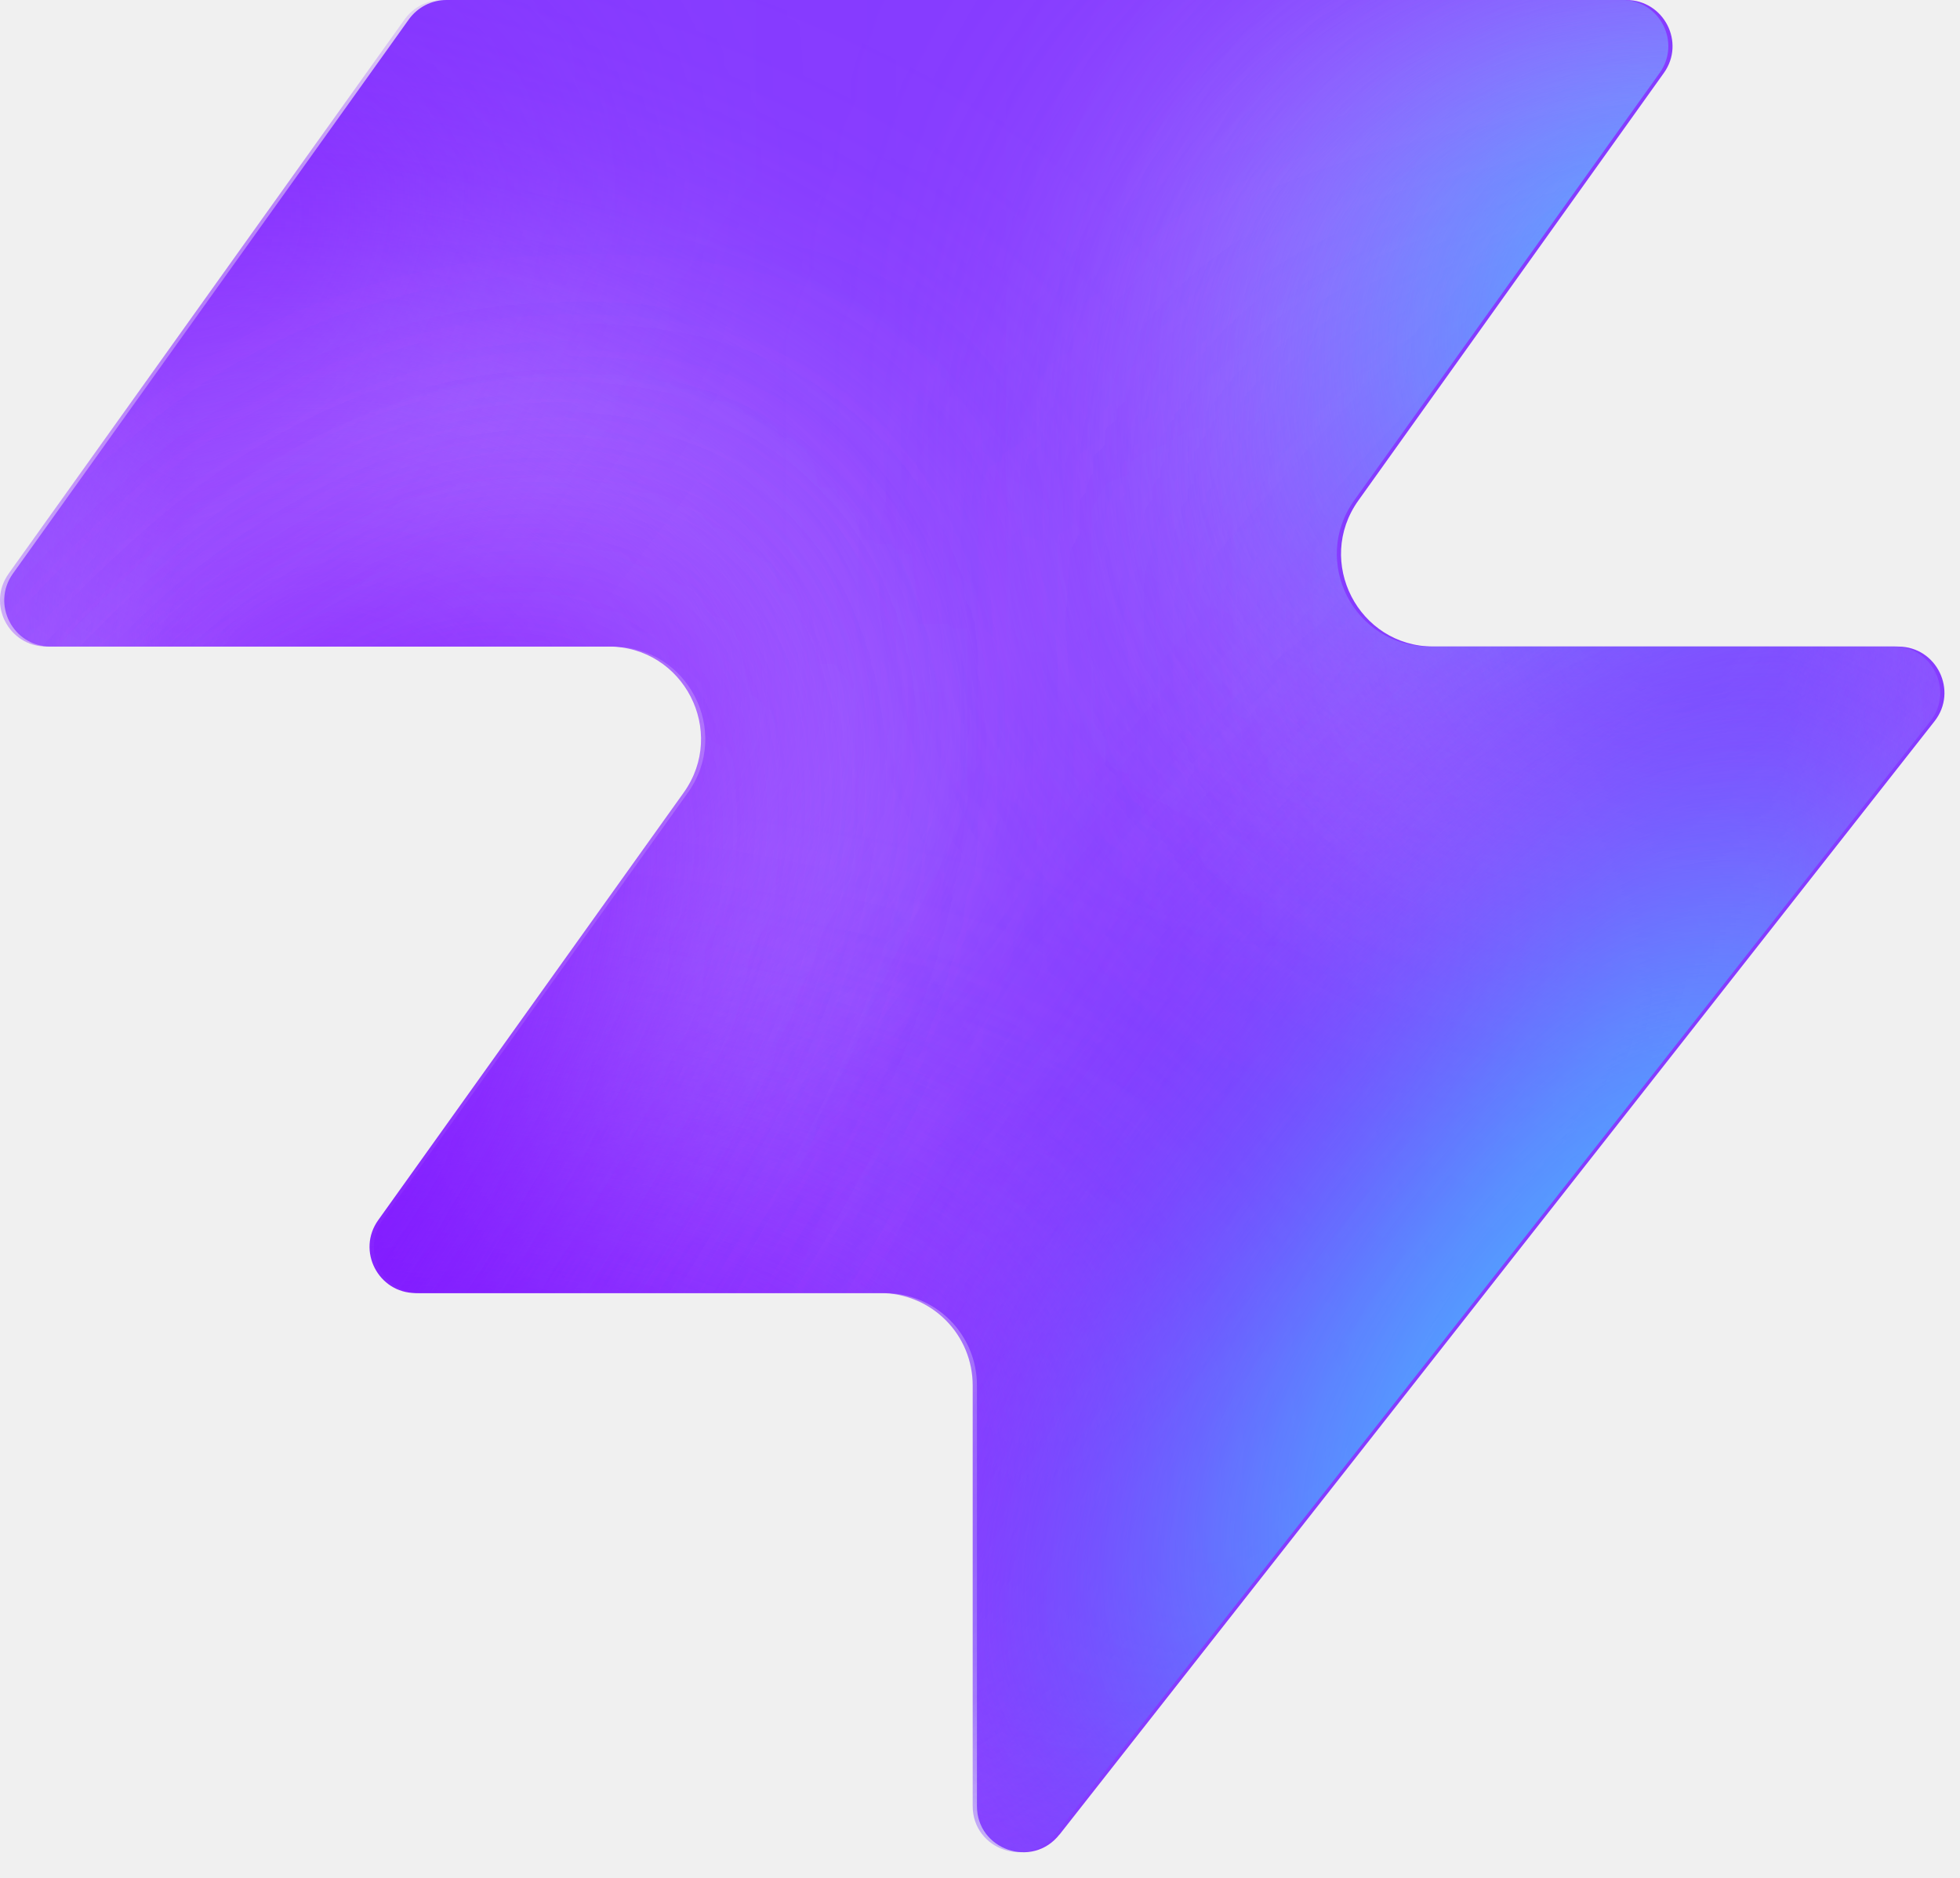
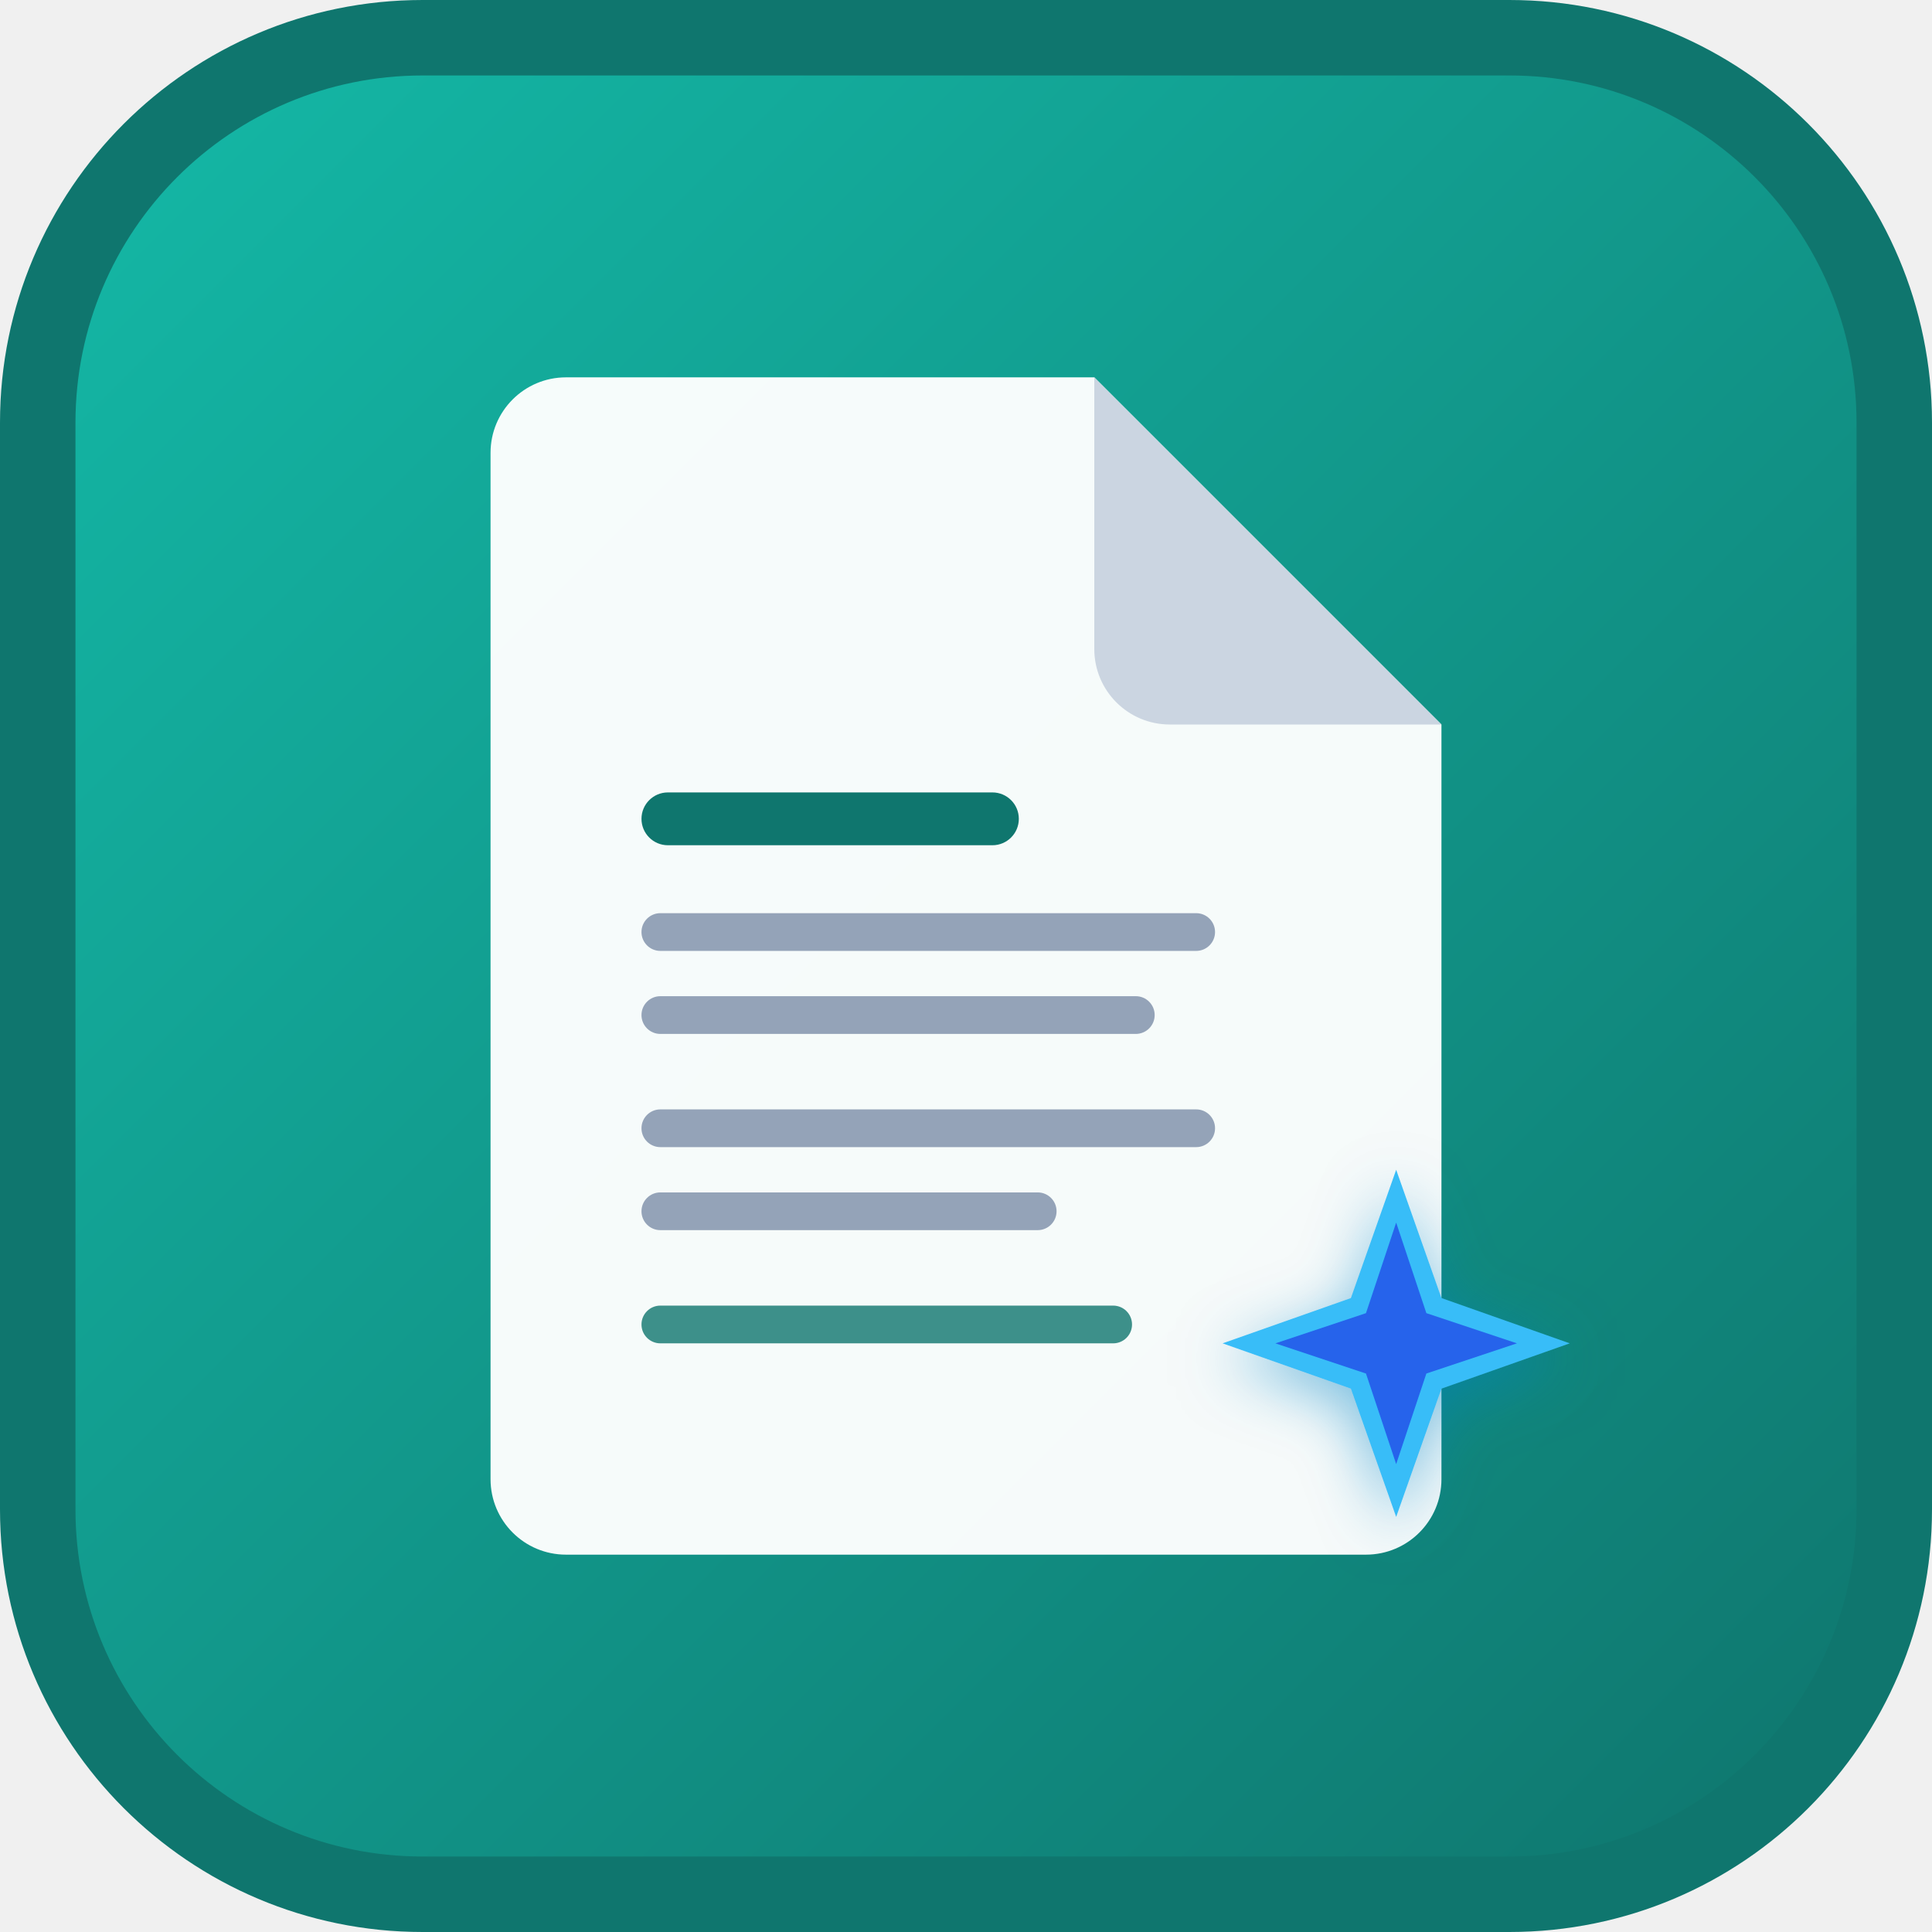
- <svg xmlns="http://www.w3.org/2000/svg" width="48" height="46" fill="none" viewBox="0 0 48 46">
-   <path fill="#863bff" d="M25.946 44.938c-.664.845-2.021.375-2.021-.698V33.937a2.26 2.26 0 0 0-2.262-2.262H10.287c-.92 0-1.456-1.04-.92-1.788l7.48-10.471c1.07-1.497 0-3.578-1.842-3.578H1.237c-.92 0-1.456-1.04-.92-1.788L10.013.474c.214-.297.556-.474.92-.474h28.894c.92 0 1.456 1.04.92 1.788l-7.48 10.471c-1.07 1.498 0 3.579 1.842 3.579h11.377c.943 0 1.473 1.088.89 1.83L25.947 44.94z" style="fill:#863bff;fill:color(display-p3 .525 .23 1);fill-opacity:1" />
-   <mask id="a" width="48" height="46" x="0" y="0" maskUnits="userSpaceOnUse" style="mask-type:alpha">
-     <path fill="#000" d="M25.842 44.938c-.664.844-2.021.375-2.021-.698V33.937a2.26 2.26 0 0 0-2.262-2.262H10.183c-.92 0-1.456-1.04-.92-1.788l7.48-10.471c1.07-1.498 0-3.579-1.842-3.579H1.133c-.92 0-1.456-1.04-.92-1.787L9.91.473c.214-.297.556-.474.92-.474h28.894c.92 0 1.456 1.04.92 1.788l-7.48 10.471c-1.07 1.498 0 3.578 1.842 3.578h11.377c.943 0 1.473 1.088.89 1.832L25.843 44.94z" style="fill:#000;fill-opacity:1" />
-   </mask>
-   <g mask="url(#a)">
-     <g filter="url(#b)">
-       <ellipse cx="5.508" cy="14.704" fill="#ede6ff" rx="5.508" ry="14.704" style="fill:#ede6ff;fill:color(display-p3 .927 .903 1);fill-opacity:1" transform="matrix(.00324 1 1 -.00324 -4.47 31.516)" />
-     </g>
-     <g filter="url(#c)">
-       <ellipse cx="10.399" cy="29.851" fill="#ede6ff" rx="10.399" ry="29.851" style="fill:#ede6ff;fill:color(display-p3 .927 .903 1);fill-opacity:1" transform="matrix(.00324 1 1 -.00324 -39.328 7.883)" />
-     </g>
-     <g filter="url(#d)">
-       <ellipse cx="5.508" cy="30.487" fill="#7e14ff" rx="5.508" ry="30.487" style="fill:#7e14ff;fill:color(display-p3 .492 .077 1);fill-opacity:1" transform="rotate(89.814 -25.913 -14.639)scale(1 -1)" />
-     </g>
-     <g filter="url(#e)">
-       <ellipse cx="5.508" cy="30.599" fill="#7e14ff" rx="5.508" ry="30.599" style="fill:#7e14ff;fill:color(display-p3 .492 .077 1);fill-opacity:1" transform="rotate(89.814 -32.644 -3.334)scale(1 -1)" />
-     </g>
-     <g filter="url(#f)">
-       <ellipse cx="5.508" cy="30.599" fill="#7e14ff" rx="5.508" ry="30.599" style="fill:#7e14ff;fill:color(display-p3 .492 .077 1);fill-opacity:1" transform="matrix(.00324 1 1 -.00324 -34.34 30.47)" />
-     </g>
-     <g filter="url(#g)">
-       <ellipse cx="14.072" cy="22.078" fill="#ede6ff" rx="14.072" ry="22.078" style="fill:#ede6ff;fill:color(display-p3 .927 .903 1);fill-opacity:1" transform="rotate(93.35 24.506 48.493)scale(-1 1)" />
-     </g>
-     <g filter="url(#h)">
-       <ellipse cx="3.47" cy="21.501" fill="#7e14ff" rx="3.47" ry="21.501" style="fill:#7e14ff;fill:color(display-p3 .492 .077 1);fill-opacity:1" transform="rotate(89.009 28.708 47.59)scale(-1 1)" />
-     </g>
-     <g filter="url(#i)">
-       <ellipse cx="3.47" cy="21.501" fill="#7e14ff" rx="3.47" ry="21.501" style="fill:#7e14ff;fill:color(display-p3 .492 .077 1);fill-opacity:1" transform="rotate(89.009 28.708 47.59)scale(-1 1)" />
-     </g>
-     <g filter="url(#j)">
-       <ellipse cx=".387" cy="8.972" fill="#7e14ff" rx="4.407" ry="29.108" style="fill:#7e14ff;fill:color(display-p3 .492 .077 1);fill-opacity:1" transform="rotate(39.51 .387 8.972)" />
-     </g>
-     <g filter="url(#k)">
-       <ellipse cx="47.523" cy="-6.092" fill="#7e14ff" rx="4.407" ry="29.108" style="fill:#7e14ff;fill:color(display-p3 .492 .077 1);fill-opacity:1" transform="rotate(37.892 47.523 -6.092)" />
-     </g>
-     <g filter="url(#l)">
-       <ellipse cx="41.412" cy="6.333" fill="#47bfff" rx="5.971" ry="9.665" style="fill:#47bfff;fill:color(display-p3 .28 .748 1);fill-opacity:1" transform="rotate(37.892 41.412 6.333)" />
-     </g>
-     <g filter="url(#m)">
-       <ellipse cx="-1.879" cy="38.332" fill="#7e14ff" rx="4.407" ry="29.108" style="fill:#7e14ff;fill:color(display-p3 .492 .077 1);fill-opacity:1" transform="rotate(37.892 -1.88 38.332)" />
-     </g>
-     <g filter="url(#n)">
-       <ellipse cx="-1.879" cy="38.332" fill="#7e14ff" rx="4.407" ry="29.108" style="fill:#7e14ff;fill:color(display-p3 .492 .077 1);fill-opacity:1" transform="rotate(37.892 -1.88 38.332)" />
-     </g>
-     <g filter="url(#o)">
-       <ellipse cx="35.651" cy="29.907" fill="#7e14ff" rx="4.407" ry="29.108" style="fill:#7e14ff;fill:color(display-p3 .492 .077 1);fill-opacity:1" transform="rotate(37.892 35.651 29.907)" />
-     </g>
-     <g filter="url(#p)">
-       <ellipse cx="38.418" cy="32.4" fill="#47bfff" rx="5.971" ry="15.297" style="fill:#47bfff;fill:color(display-p3 .28 .748 1);fill-opacity:1" transform="rotate(37.892 38.418 32.4)" />
-     </g>
+ <svg xmlns="http://www.w3.org/2000/svg" viewBox="0 0 512 512" fill="none">
+   <rect width="512" height="512" rx="112" fill="#0F766E" />
+   <rect x="20" y="20" width="472" height="472" rx="92" fill="url(#teal-grad)" />
+   <path d="M150 100C138.954 100 130 108.954 130 120V392C130 403.046 138.954 412 150 412H362C373.046 412 382 403.046 382 392V192L290 100H150Z" fill="white" fill-opacity="0.96" />
+   <path d="M290 100V172C290 183.046 298.954 192 310 192H382" fill="#CBD5E1" />
+   <rect x="170" y="210" width="100" height="14" rx="7" fill="#0F766E" />
+   <rect x="170" y="242" width="152" height="10" rx="5" fill="#94A3B8" />
+   <rect x="170" y="264" width="136" height="10" rx="5" fill="#94A3B8" />
+   <rect x="170" y="294" width="152" height="10" rx="5" fill="#94A3B8" />
+   <rect x="170" y="316" width="110" height="10" rx="5" fill="#94A3B8" />
+   <rect x="170" y="346" width="130" height="10" rx="5" fill="#0F766E" fill-opacity="0.8" />
+   <g filter="url(#glow)">
+     <path d="M370 310L382 344L416 356L382 368L370 402L358 368L324 356L358 344L370 310Z" fill="#38BDF8" />
+     <path d="M370 324L378 348L402 356L378 364L370 388L362 364L338 356L362 348L370 324Z" fill="#2563EB" />
  </g>
  <defs>
-     <filter id="b" width="60.045" height="41.654" x="-19.77" y="16.149" color-interpolation-filters="sRGB" filterUnits="userSpaceOnUse">
-       <feFlood flood-opacity="0" result="BackgroundImageFix" />
-       <feBlend in="SourceGraphic" in2="BackgroundImageFix" result="shape" />
-       <feGaussianBlur result="effect1_foregroundBlur_2002_17158" stdDeviation="7.659" />
-     </filter>
-     <filter id="c" width="90.34" height="51.437" x="-54.613" y="-7.533" color-interpolation-filters="sRGB" filterUnits="userSpaceOnUse">
-       <feFlood flood-opacity="0" result="BackgroundImageFix" />
-       <feBlend in="SourceGraphic" in2="BackgroundImageFix" result="shape" />
-       <feGaussianBlur result="effect1_foregroundBlur_2002_17158" stdDeviation="7.659" />
-     </filter>
-     <filter id="d" width="79.355" height="29.4" x="-49.64" y="2.03" color-interpolation-filters="sRGB" filterUnits="userSpaceOnUse">
-       <feFlood flood-opacity="0" result="BackgroundImageFix" />
-       <feBlend in="SourceGraphic" in2="BackgroundImageFix" result="shape" />
-       <feGaussianBlur result="effect1_foregroundBlur_2002_17158" stdDeviation="4.596" />
-     </filter>
-     <filter id="e" width="79.579" height="29.4" x="-45.045" y="20.029" color-interpolation-filters="sRGB" filterUnits="userSpaceOnUse">
-       <feFlood flood-opacity="0" result="BackgroundImageFix" />
-       <feBlend in="SourceGraphic" in2="BackgroundImageFix" result="shape" />
-       <feGaussianBlur result="effect1_foregroundBlur_2002_17158" stdDeviation="4.596" />
-     </filter>
-     <filter id="f" width="79.579" height="29.4" x="-43.513" y="21.178" color-interpolation-filters="sRGB" filterUnits="userSpaceOnUse">
-       <feFlood flood-opacity="0" result="BackgroundImageFix" />
-       <feBlend in="SourceGraphic" in2="BackgroundImageFix" result="shape" />
-       <feGaussianBlur result="effect1_foregroundBlur_2002_17158" stdDeviation="4.596" />
-     </filter>
-     <filter id="g" width="74.749" height="58.852" x="15.756" y="-17.901" color-interpolation-filters="sRGB" filterUnits="userSpaceOnUse">
-       <feFlood flood-opacity="0" result="BackgroundImageFix" />
-       <feBlend in="SourceGraphic" in2="BackgroundImageFix" result="shape" />
-       <feGaussianBlur result="effect1_foregroundBlur_2002_17158" stdDeviation="7.659" />
-     </filter>
-     <filter id="h" width="61.377" height="25.362" x="23.548" y="2.284" color-interpolation-filters="sRGB" filterUnits="userSpaceOnUse">
-       <feFlood flood-opacity="0" result="BackgroundImageFix" />
-       <feBlend in="SourceGraphic" in2="BackgroundImageFix" result="shape" />
-       <feGaussianBlur result="effect1_foregroundBlur_2002_17158" stdDeviation="4.596" />
-     </filter>
-     <filter id="i" width="61.377" height="25.362" x="23.548" y="2.284" color-interpolation-filters="sRGB" filterUnits="userSpaceOnUse">
-       <feFlood flood-opacity="0" result="BackgroundImageFix" />
-       <feBlend in="SourceGraphic" in2="BackgroundImageFix" result="shape" />
-       <feGaussianBlur result="effect1_foregroundBlur_2002_17158" stdDeviation="4.596" />
-     </filter>
-     <filter id="j" width="56.045" height="63.649" x="-27.636" y="-22.853" color-interpolation-filters="sRGB" filterUnits="userSpaceOnUse">
-       <feFlood flood-opacity="0" result="BackgroundImageFix" />
-       <feBlend in="SourceGraphic" in2="BackgroundImageFix" result="shape" />
-       <feGaussianBlur result="effect1_foregroundBlur_2002_17158" stdDeviation="4.596" />
-     </filter>
-     <filter id="k" width="54.814" height="64.646" x="20.116" y="-38.415" color-interpolation-filters="sRGB" filterUnits="userSpaceOnUse">
-       <feFlood flood-opacity="0" result="BackgroundImageFix" />
-       <feBlend in="SourceGraphic" in2="BackgroundImageFix" result="shape" />
-       <feGaussianBlur result="effect1_foregroundBlur_2002_17158" stdDeviation="4.596" />
-     </filter>
-     <filter id="l" width="33.541" height="35.313" x="24.641" y="-11.323" color-interpolation-filters="sRGB" filterUnits="userSpaceOnUse">
-       <feFlood flood-opacity="0" result="BackgroundImageFix" />
-       <feBlend in="SourceGraphic" in2="BackgroundImageFix" result="shape" />
-       <feGaussianBlur result="effect1_foregroundBlur_2002_17158" stdDeviation="4.596" />
-     </filter>
-     <filter id="m" width="54.814" height="64.646" x="-29.286" y="6.009" color-interpolation-filters="sRGB" filterUnits="userSpaceOnUse">
-       <feFlood flood-opacity="0" result="BackgroundImageFix" />
-       <feBlend in="SourceGraphic" in2="BackgroundImageFix" result="shape" />
-       <feGaussianBlur result="effect1_foregroundBlur_2002_17158" stdDeviation="4.596" />
-     </filter>
-     <filter id="n" width="54.814" height="64.646" x="-29.286" y="6.009" color-interpolation-filters="sRGB" filterUnits="userSpaceOnUse">
-       <feFlood flood-opacity="0" result="BackgroundImageFix" />
-       <feBlend in="SourceGraphic" in2="BackgroundImageFix" result="shape" />
-       <feGaussianBlur result="effect1_foregroundBlur_2002_17158" stdDeviation="4.596" />
-     </filter>
-     <filter id="o" width="54.814" height="64.646" x="8.244" y="-2.416" color-interpolation-filters="sRGB" filterUnits="userSpaceOnUse">
-       <feFlood flood-opacity="0" result="BackgroundImageFix" />
-       <feBlend in="SourceGraphic" in2="BackgroundImageFix" result="shape" />
-       <feGaussianBlur result="effect1_foregroundBlur_2002_17158" stdDeviation="4.596" />
-     </filter>
-     <filter id="p" width="39.409" height="43.623" x="18.713" y="10.588" color-interpolation-filters="sRGB" filterUnits="userSpaceOnUse">
-       <feFlood flood-opacity="0" result="BackgroundImageFix" />
-       <feBlend in="SourceGraphic" in2="BackgroundImageFix" result="shape" />
-       <feGaussianBlur result="effect1_foregroundBlur_2002_17158" stdDeviation="4.596" />
+     <linearGradient id="teal-grad" x1="20" y1="20" x2="492" y2="492" gradientUnits="userSpaceOnUse">
+       <stop stop-color="#14B8A6" />
+       <stop offset="1" stop-color="#0F766E" />
+     </linearGradient>
+     <filter id="glow" x="300" y="286" width="140" height="140" filterUnits="userSpaceOnUse">
+       <feDropShadow dx="0" dy="4" stdDeviation="8" flood-color="#0284C7" flood-opacity="0.5" />
    </filter>
  </defs>
</svg>
